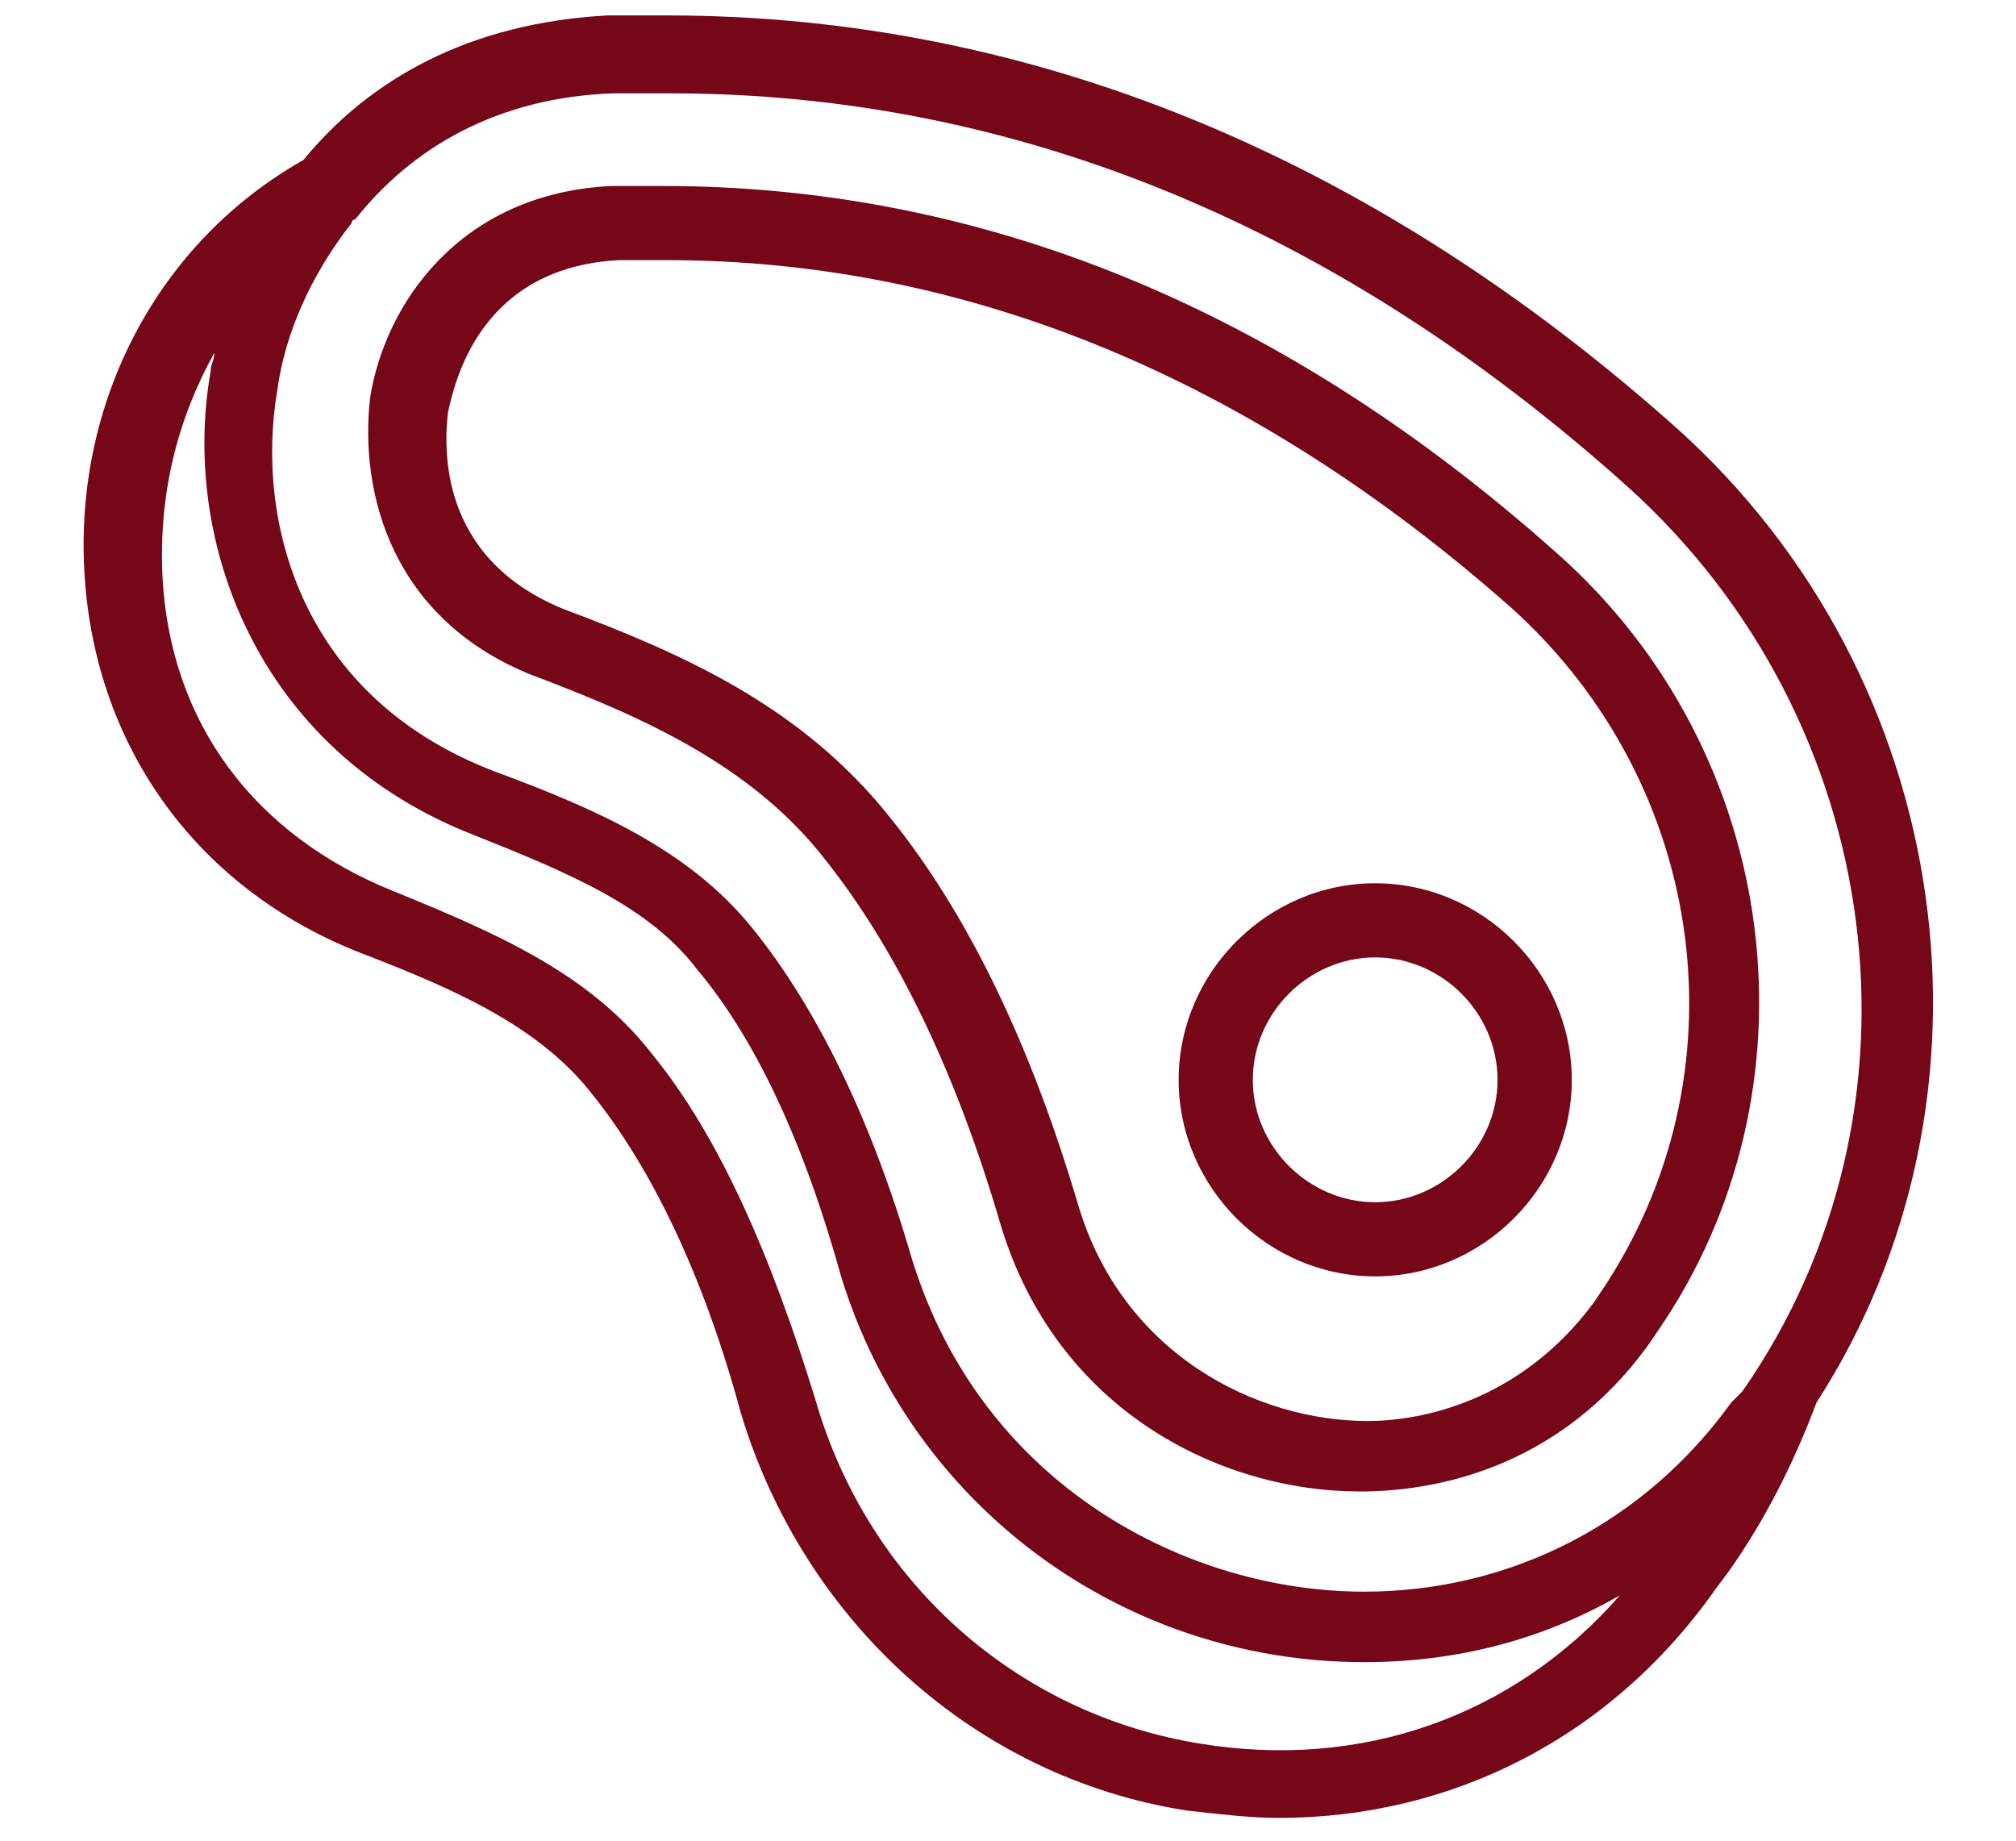
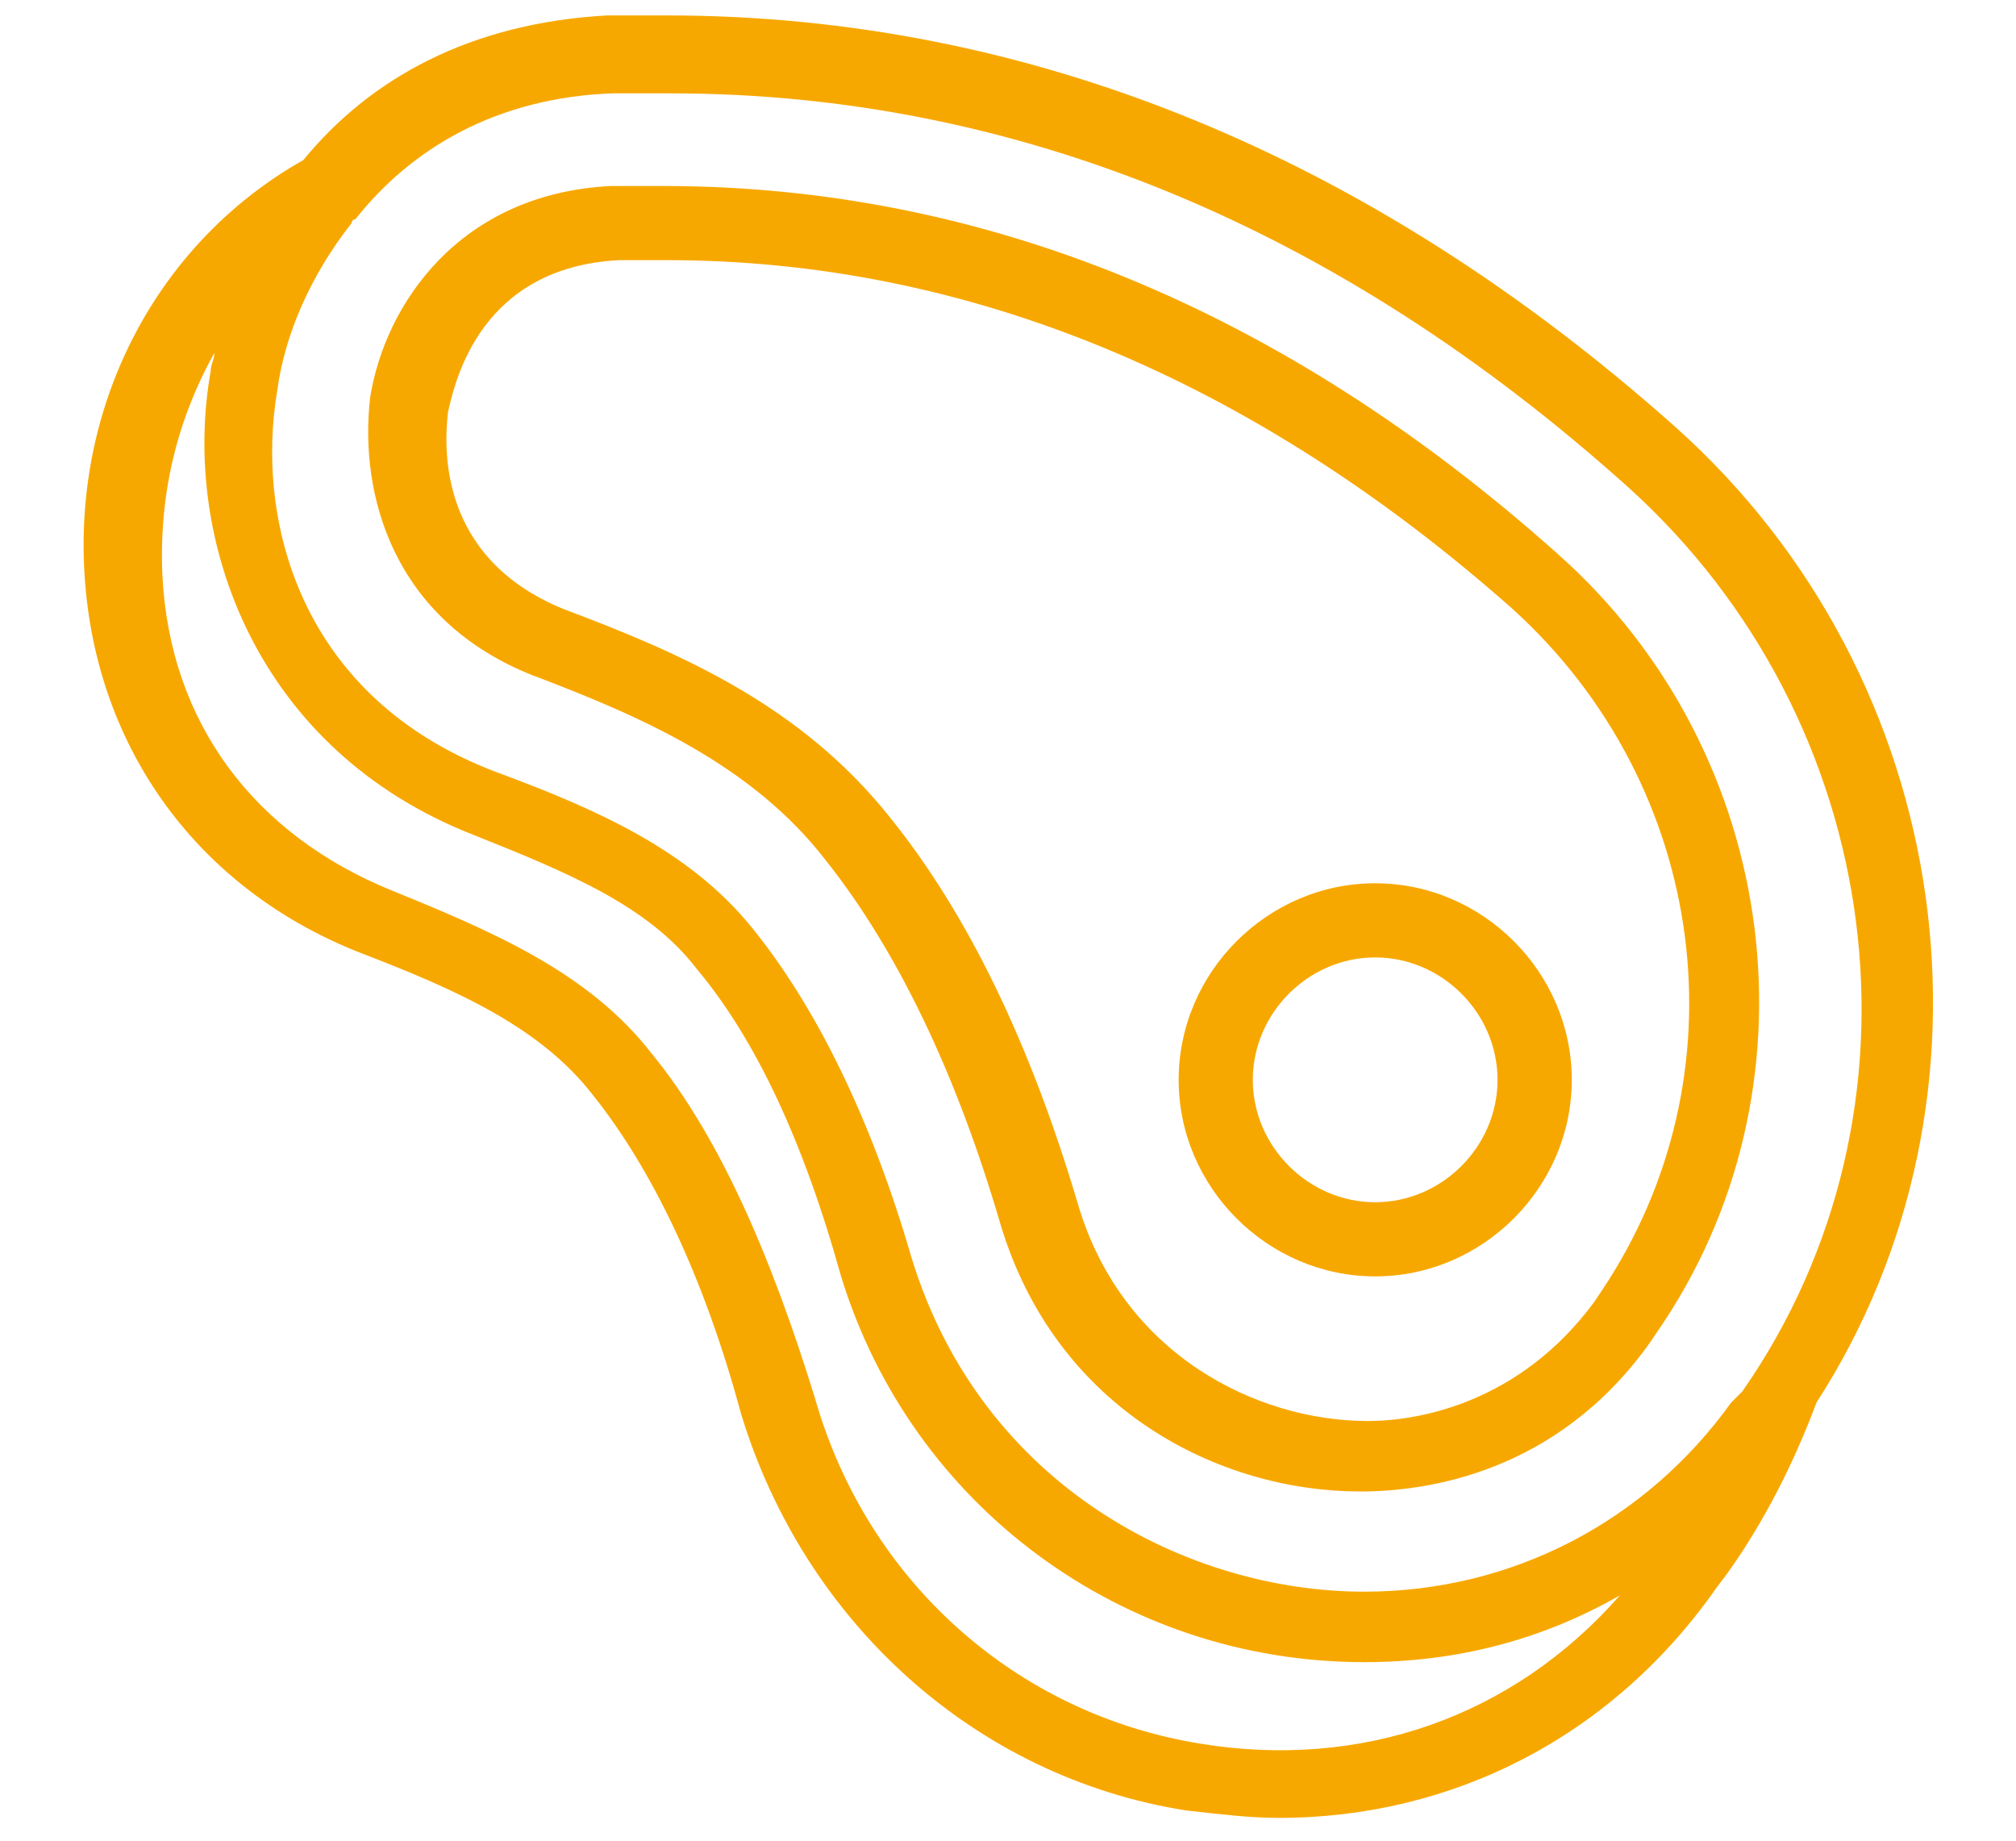
- <svg xmlns="http://www.w3.org/2000/svg" viewBox="0 0 23 21" fill="#760718">
+ <svg xmlns="http://www.w3.org/2000/svg" viewBox="0 0 23 21" fill="#f7a800">
  <path d="M19.116 4.873C15.647 1.784 11.755 0.176 7.608 0.176H6.931C5.365 0.261 4.223 0.895 3.461 1.826C1.811 2.757 0.838 4.577 0.965 6.565C1.092 8.554 2.276 10.162 4.138 10.881C5.238 11.304 6.169 11.727 6.761 12.489C7.438 13.335 8.031 14.562 8.454 16.128C9.173 18.497 11.119 20.274 13.531 20.655C13.912 20.697 14.251 20.74 14.589 20.74C16.578 20.74 18.397 19.809 19.582 18.116L19.709 17.947C20.132 17.355 20.471 16.678 20.724 16.001C22.967 12.531 22.332 7.75 19.116 4.873L19.116 4.873ZM7.015 1.065H7.65C11.585 1.065 15.266 2.588 18.566 5.55C21.528 8.215 22.12 12.659 19.878 15.874L19.751 16.001C18.778 17.355 17.255 18.159 15.562 18.159C13.573 18.159 11.204 16.974 10.4 14.351C9.934 12.743 9.3 11.473 8.58 10.585C7.861 9.696 6.803 9.231 5.661 8.808C3.418 7.961 2.911 5.931 3.164 4.45C3.249 3.815 3.545 3.138 4.011 2.546C4.011 2.546 4.011 2.503 4.053 2.503C4.688 1.699 5.661 1.107 7.015 1.064L7.015 1.065ZM13.7 19.894C11.585 19.555 9.892 18.032 9.3 15.959C8.792 14.309 8.2 12.955 7.438 12.024C6.719 11.093 5.619 10.628 4.476 10.162C2.911 9.528 1.938 8.258 1.853 6.566C1.811 5.635 2.022 4.788 2.445 4.027C2.445 4.112 2.403 4.154 2.403 4.238C2.065 6.142 2.911 8.554 5.407 9.527C6.465 9.95 7.396 10.331 7.946 11.051C8.623 11.855 9.173 13.039 9.596 14.563C10.4 17.186 12.812 18.963 15.562 18.963C16.62 18.963 17.593 18.709 18.481 18.201C17.254 19.598 15.519 20.19 13.7 19.894L13.7 19.894Z" />
  <path d="M6.084 7.707C7.311 8.173 8.581 8.723 9.427 9.823C10.231 10.838 10.908 12.235 11.415 13.97C12.05 16.085 13.912 17.016 15.52 17.016C16.282 17.016 17.762 16.804 18.82 15.323L18.905 15.197C20.809 12.446 20.344 8.596 17.762 6.311C14.631 3.519 11.204 2.122 7.565 2.122H6.973C5.238 2.207 4.392 3.476 4.223 4.534C4.096 5.634 4.477 7.073 6.084 7.708L6.084 7.707ZM5.111 4.703C5.196 4.322 5.492 3.053 7.058 2.968H7.608C11.035 2.968 14.293 4.322 17.255 6.946C19.497 8.977 19.92 12.277 18.27 14.731L18.185 14.858C17.339 16.001 16.197 16.212 15.604 16.212C14.335 16.212 12.812 15.451 12.304 13.758C11.754 11.896 11.035 10.416 10.146 9.316C9.131 8.046 7.777 7.454 6.423 6.946C4.984 6.354 5.069 5.084 5.111 4.703L5.111 4.703Z" />
  <path d="M15.689 14.562C16.916 14.562 17.932 13.547 17.932 12.32C17.932 11.092 16.916 10.077 15.689 10.077C14.462 10.077 13.447 11.092 13.447 12.32C13.447 13.546 14.462 14.562 15.689 14.562ZM15.689 10.923C16.451 10.923 17.085 11.558 17.085 12.32C17.085 13.081 16.451 13.716 15.689 13.716C14.928 13.716 14.293 13.081 14.293 12.32C14.293 11.558 14.928 10.923 15.689 10.923Z" />
</svg>
